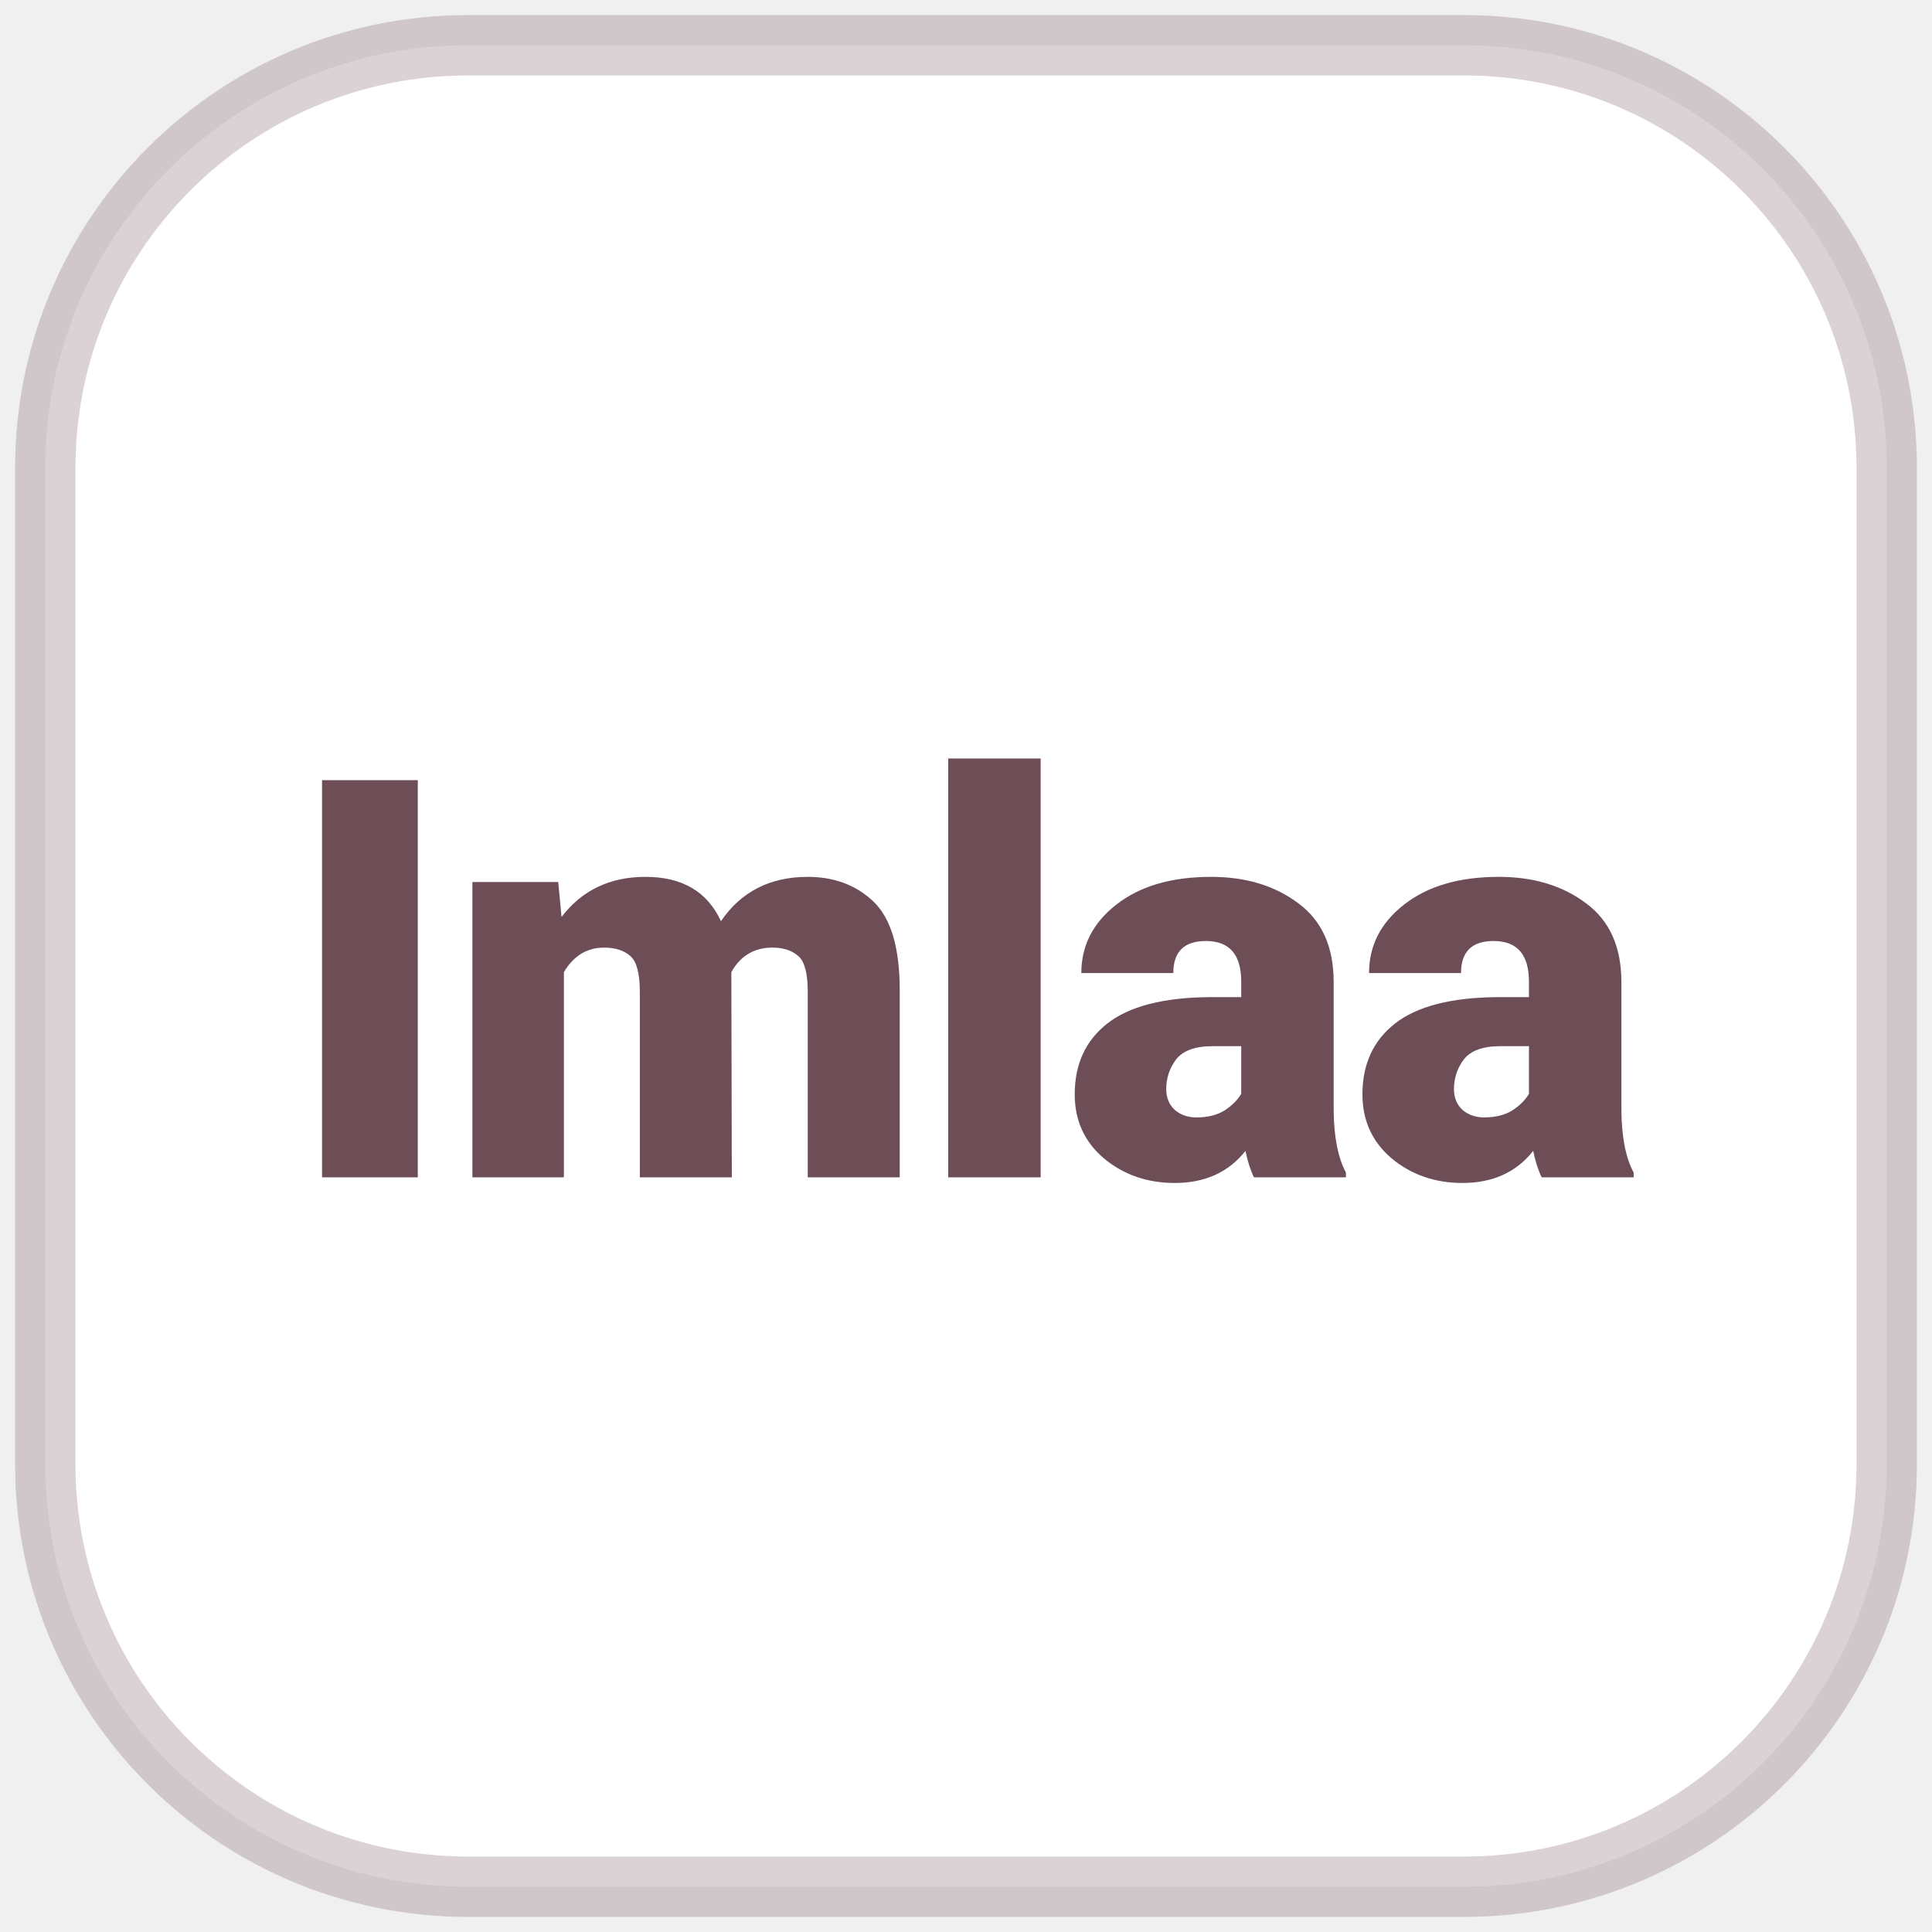
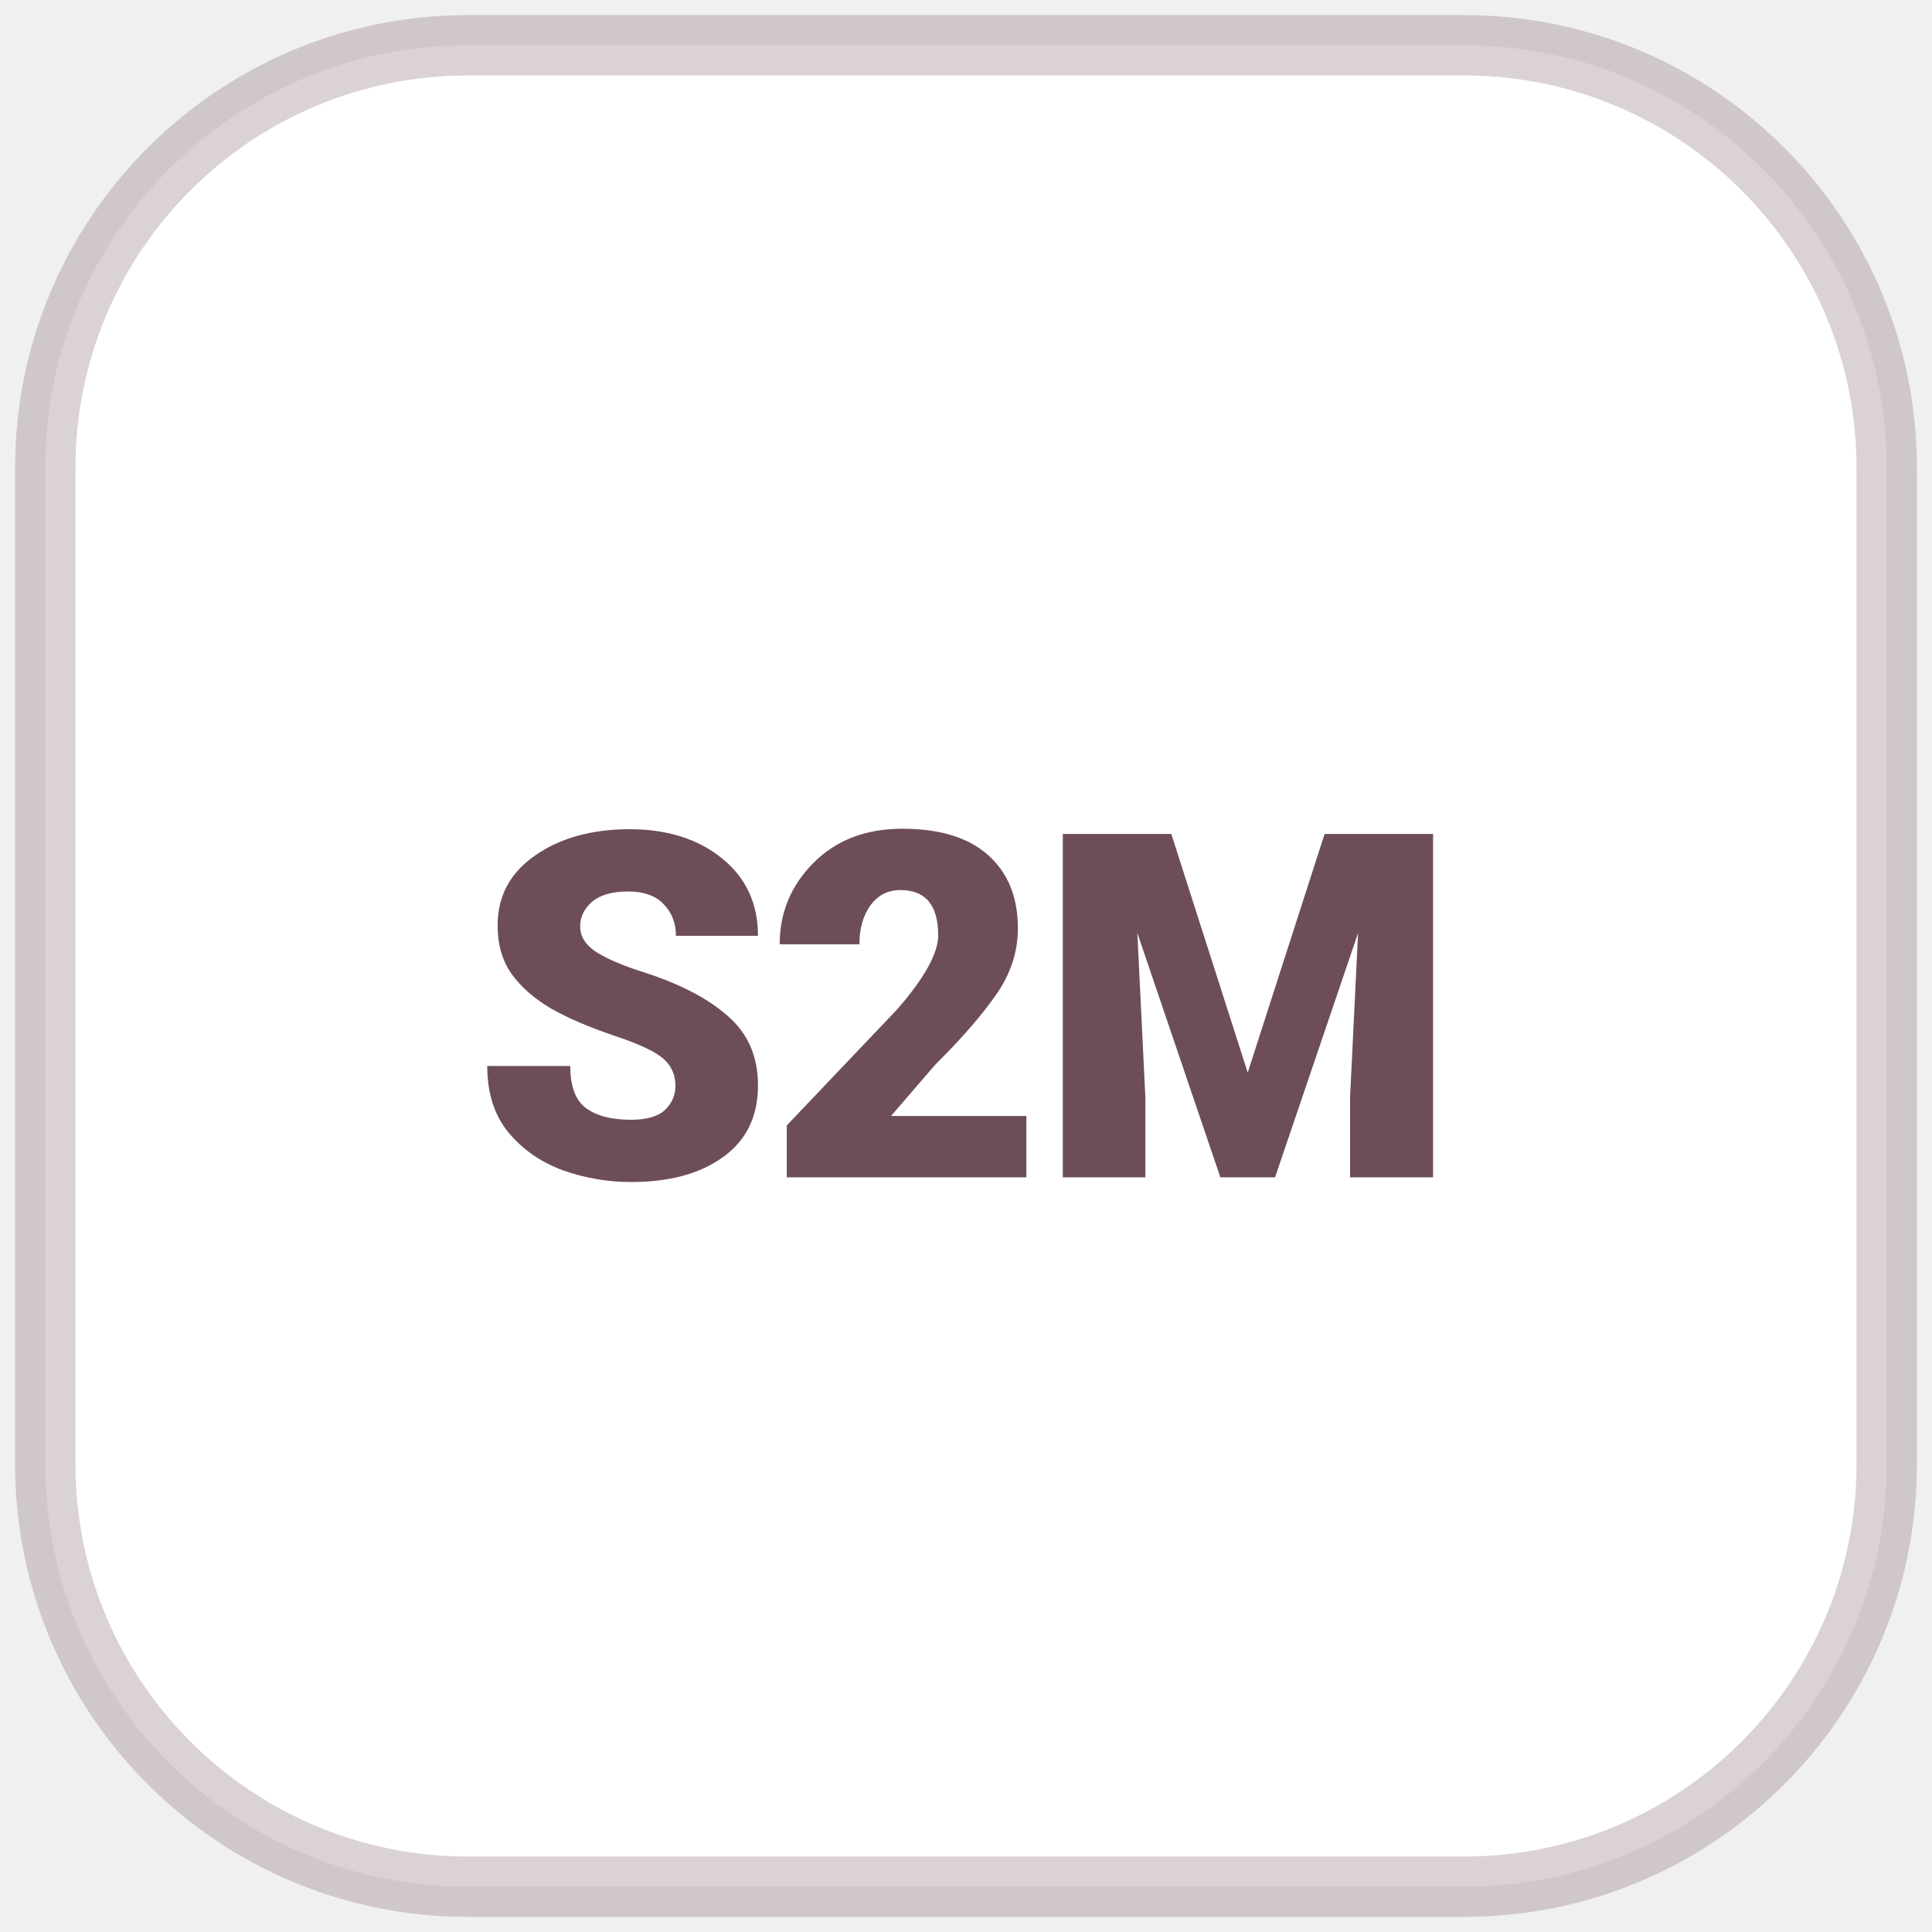
<svg xmlns="http://www.w3.org/2000/svg" viewBox="0 0 64 64" width="64" height="64">
  <rect x="1.5" y="1.5" width="61" height="61" rx="14" ry="14" fill="#FFFFFF" stroke="#6D4E56" stroke-width="2" stroke-opacity="0.25" />
-   <text x="32" y="39" font-family="'Roboto', system-ui, -apple-system, BlinkMacSystemFont, 'Segoe UI', sans-serif" font-size="18.5" font-weight="900" fill="#6D4E56" letter-spacing="-0.3px" text-anchor="middle">Imlaa</text>
+   <text x="32" y="39" font-family="'Roboto', system-ui, -apple-system, BlinkMacSystemFont, 'Segoe UI', sans-serif" font-size="16" font-weight="900" fill="#6D4E56" letter-spacing="-0.3px" text-anchor="middle">S2M</text>
</svg>
